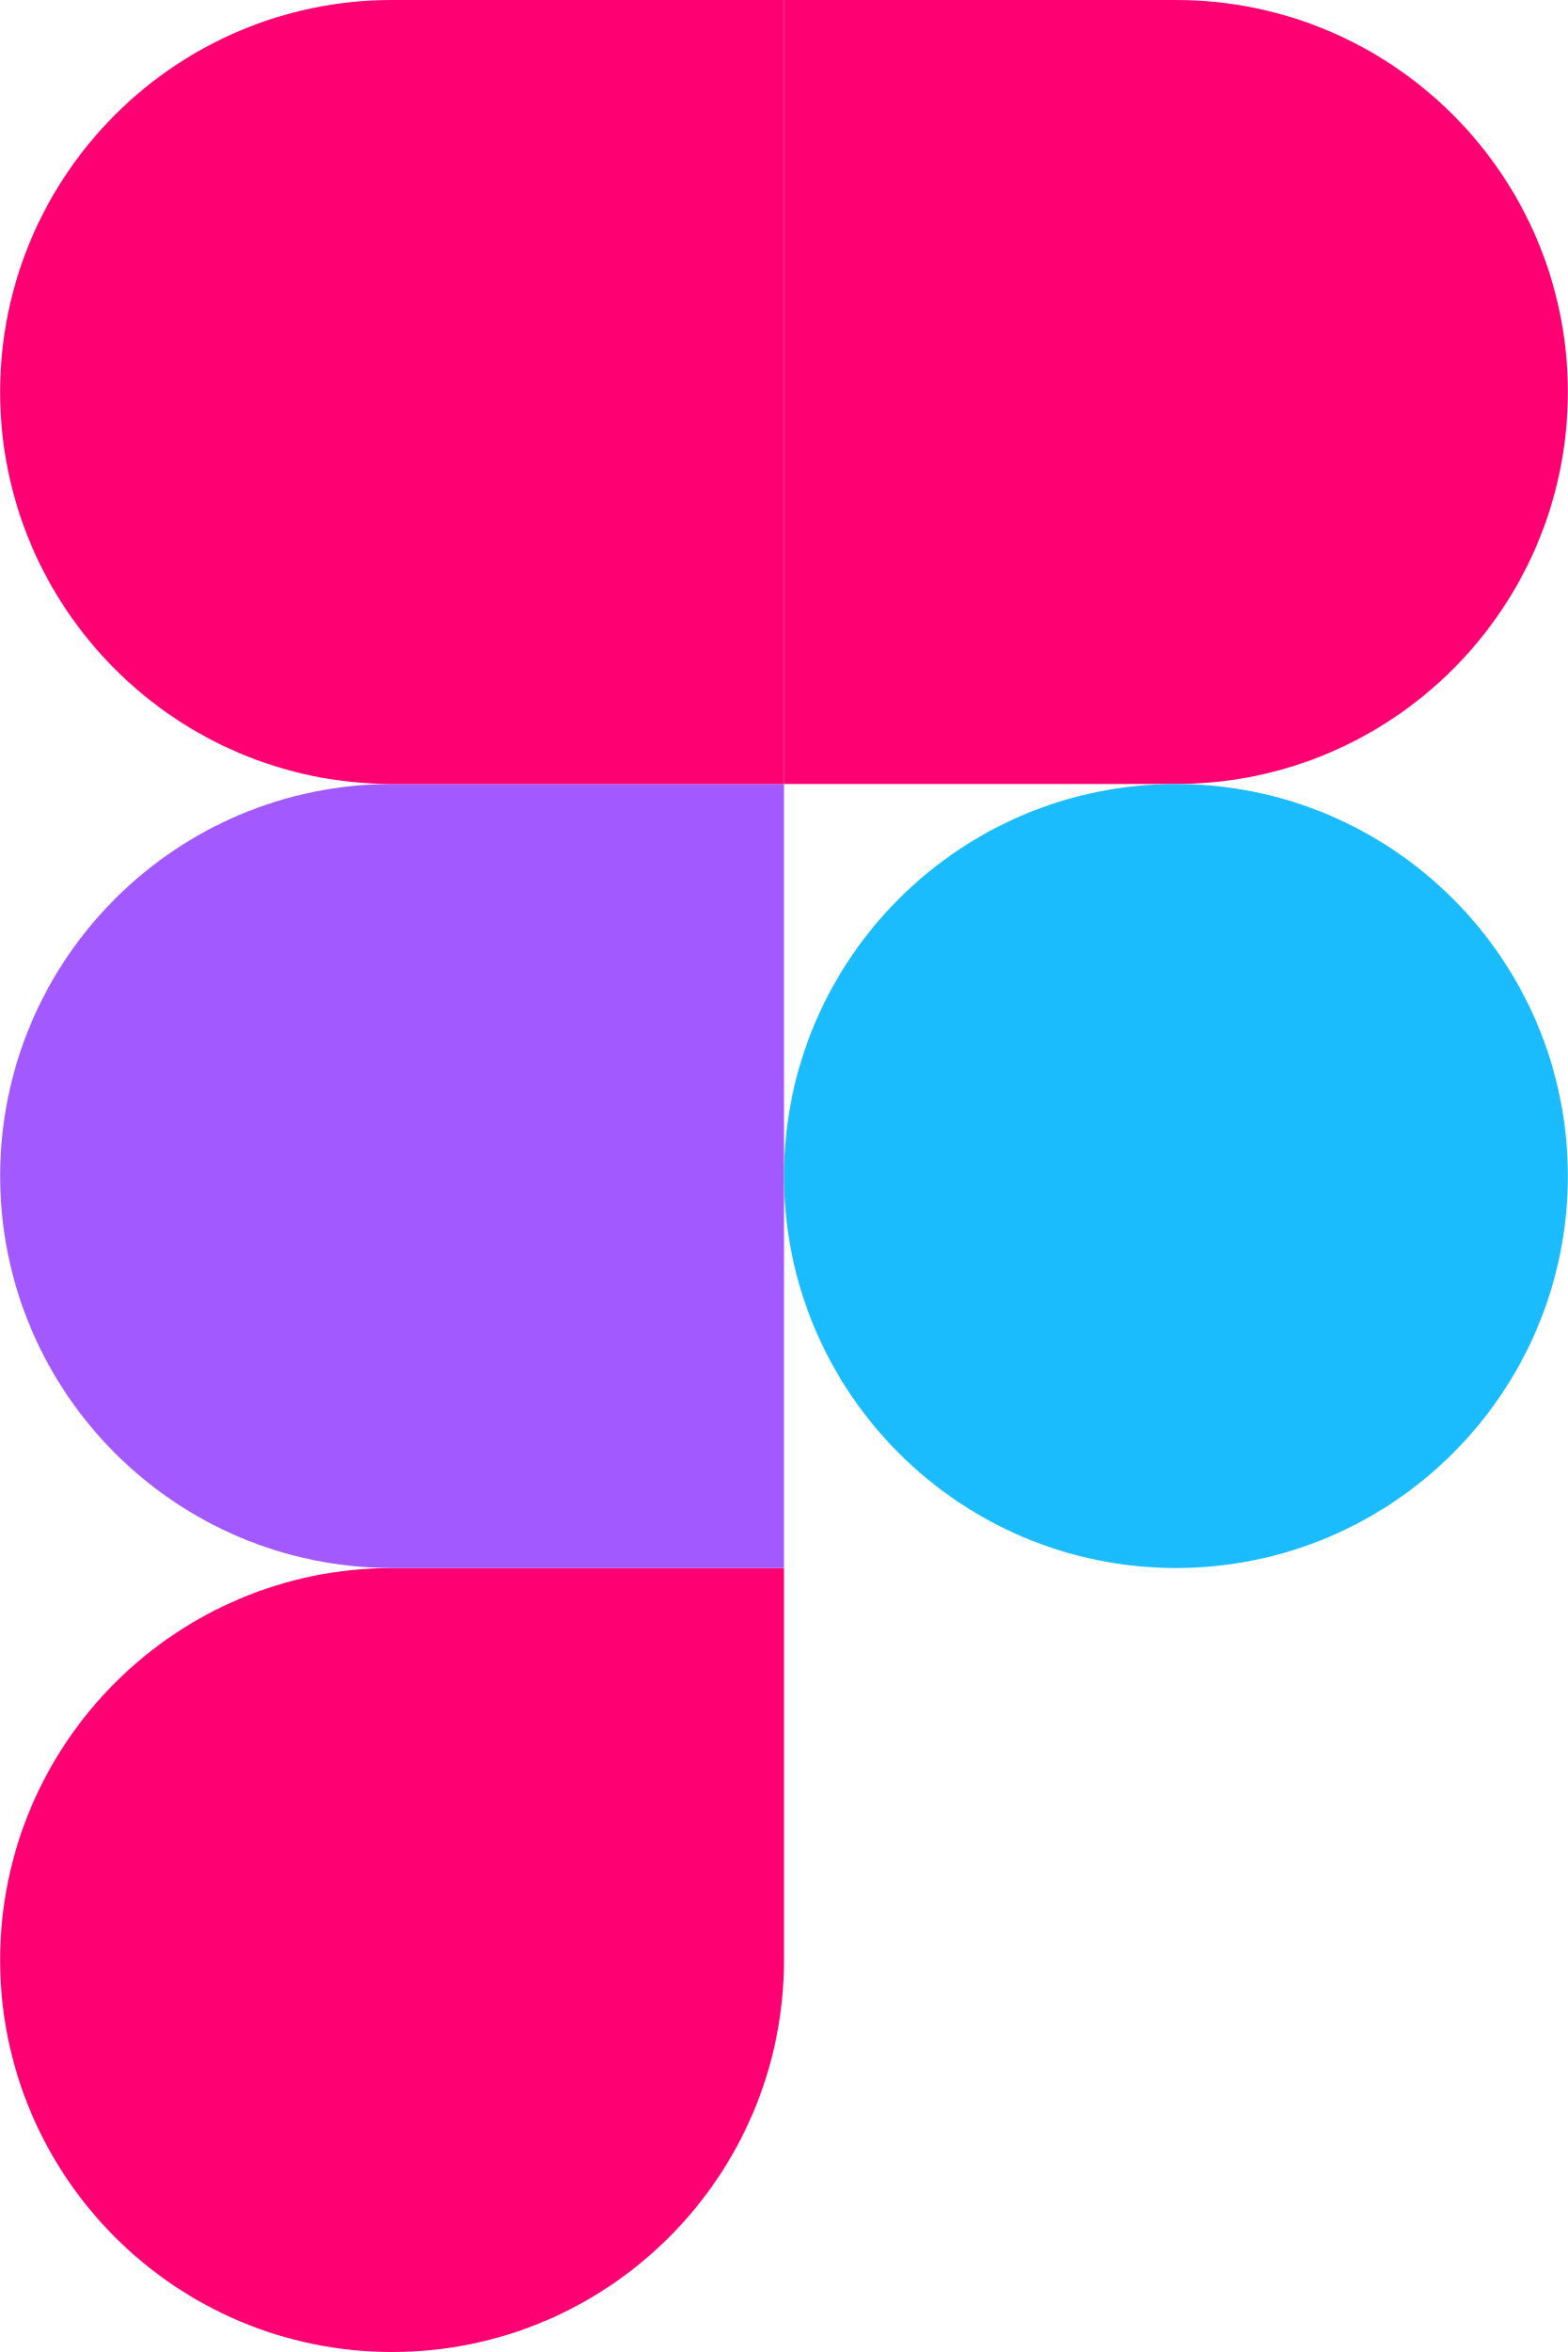
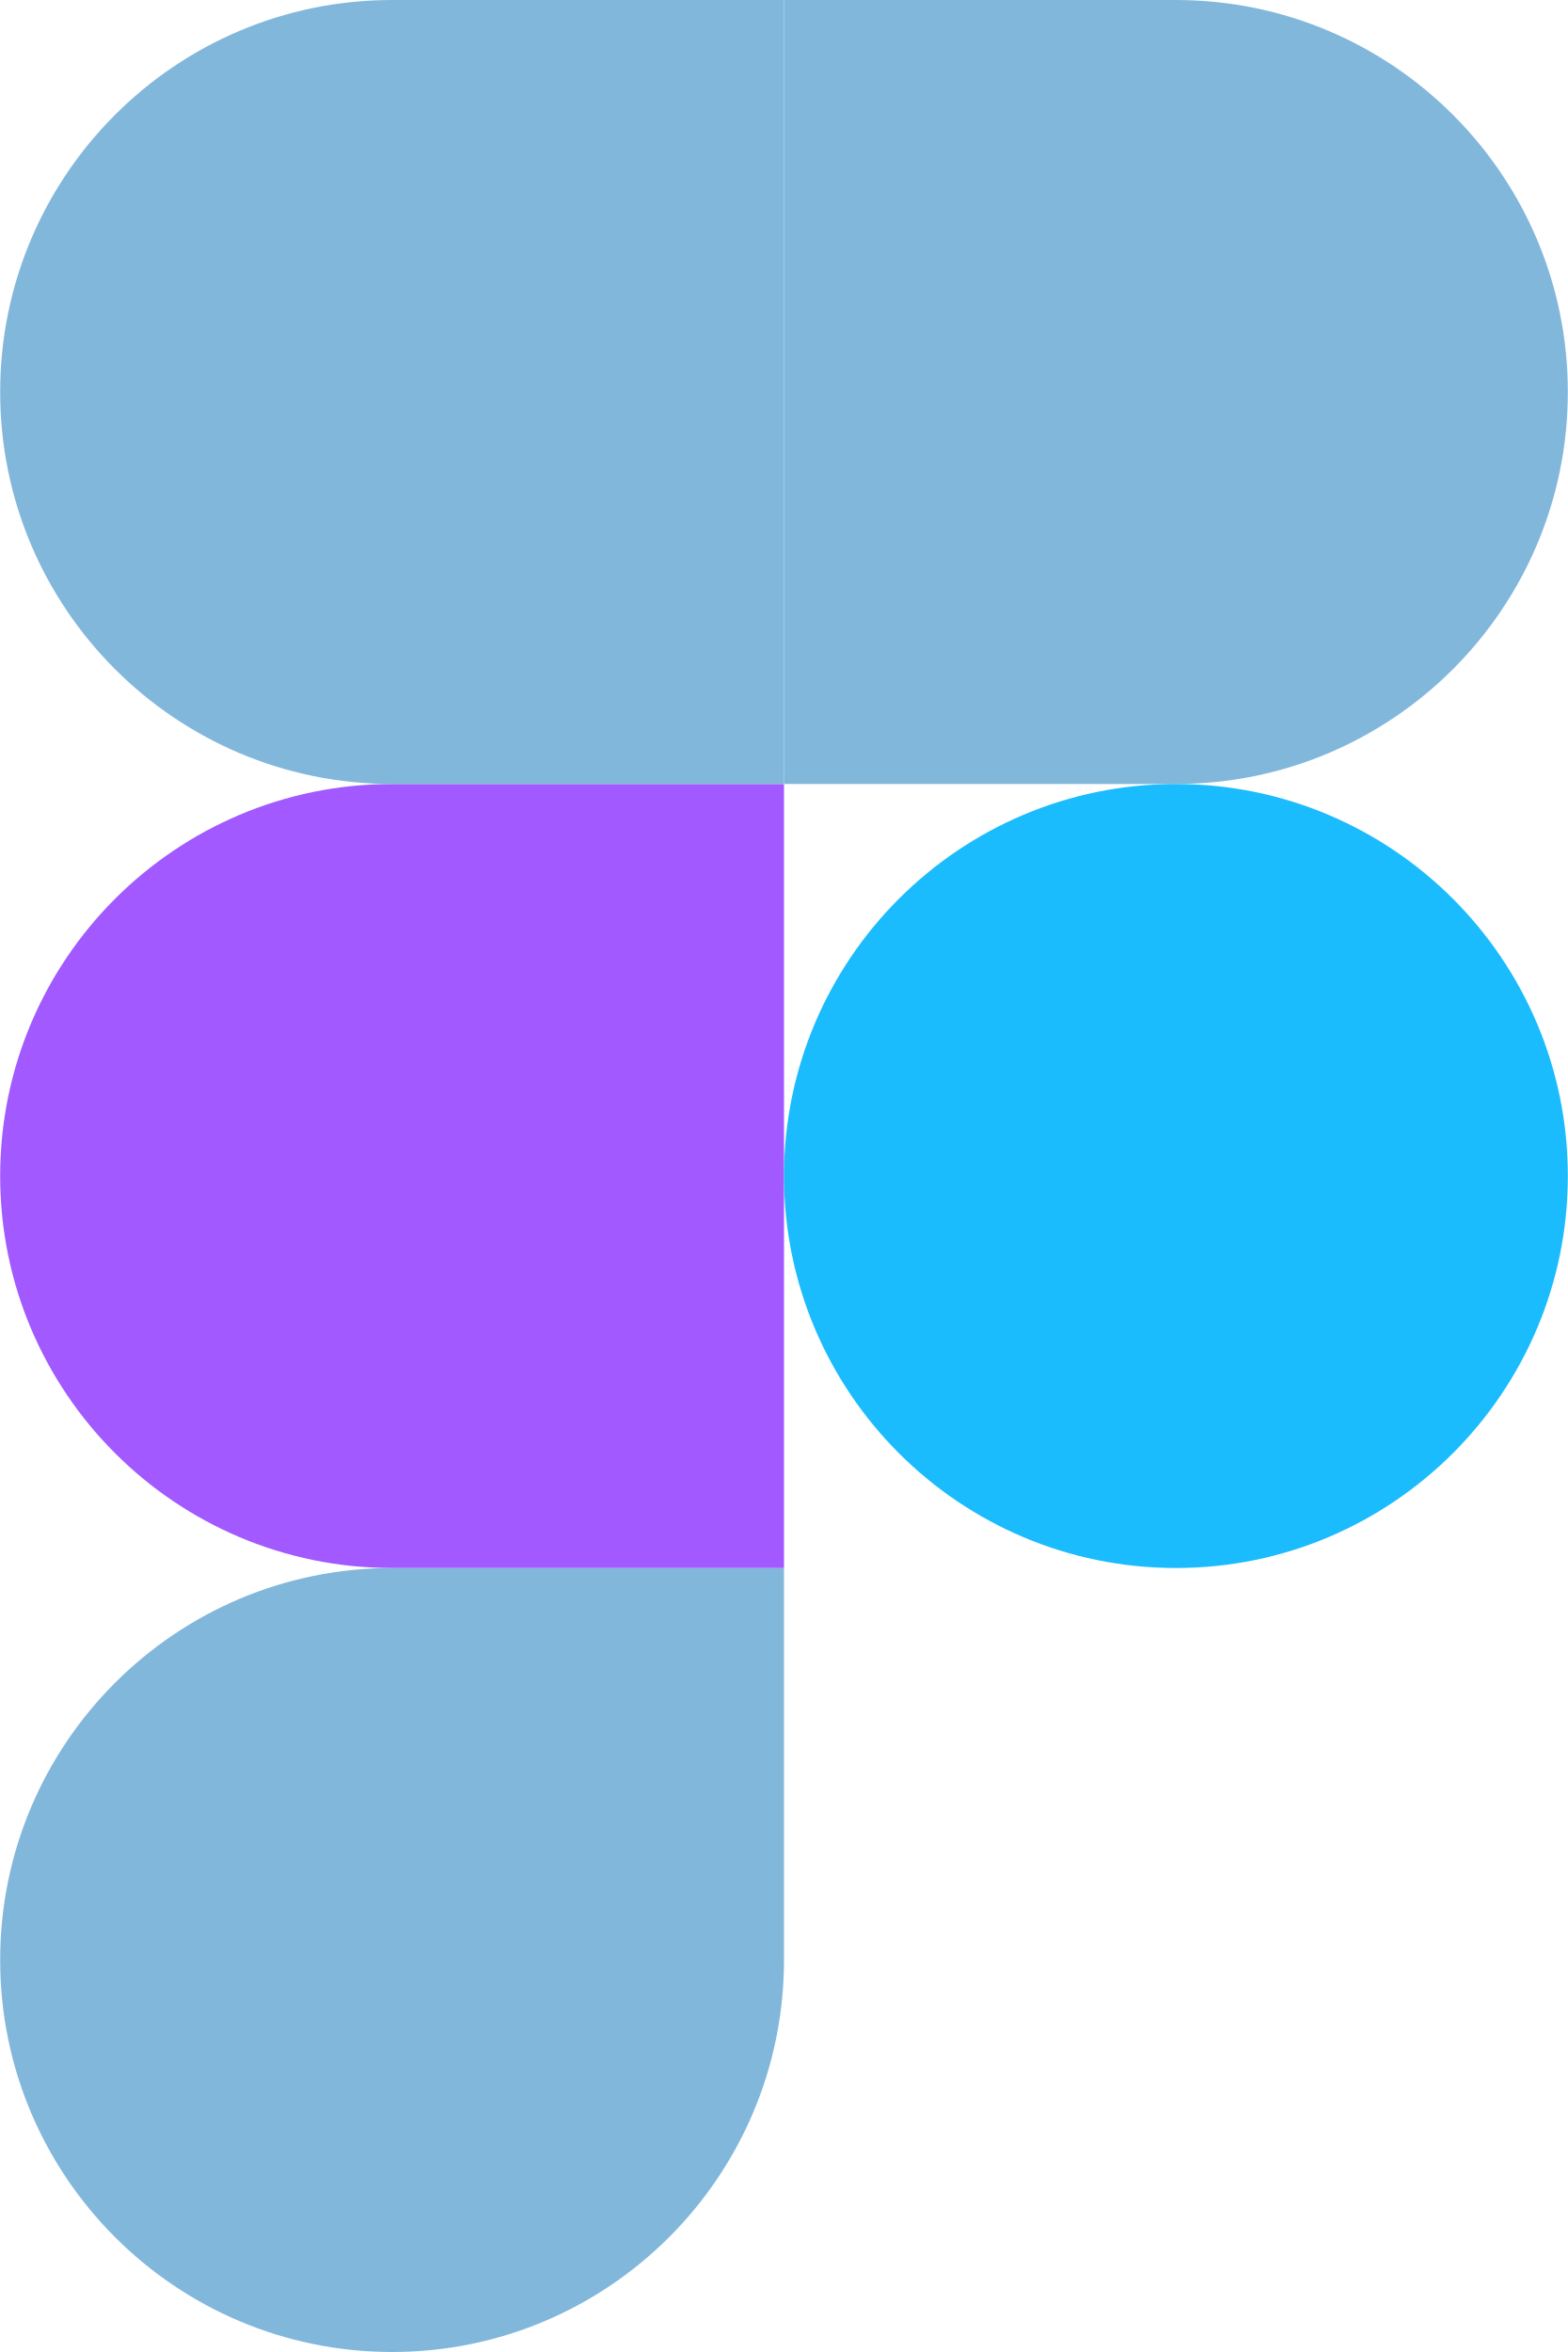
<svg xmlns="http://www.w3.org/2000/svg" id="Layer_1" viewBox="0 0 200 300" width="1667" height="2500">
-   <style type="text/css">.st0{fill:#ff0072}.st1{fill:#a259ff}.st2{fill:#ff0072}.st3{fill:#ff0072}.st4{fill:#1abcfe}</style>
+   <style type="text/css">.st0{fill:#82b7dc}.st1{fill:#a259ff}.st2{fill:#82b7dc}.st3{fill:#82b7dc}.st4{fill:#1abcfe}</style>
  <path id="path0_fill" class="st0" d="M50 300c27.6 0 50-22.4 50-50v-50H50c-27.6 0-50 22.4-50 50s22.4 50 50 50z" />
  <path id="path1_fill" class="st1" d="M0 150c0-27.6 22.4-50 50-50h50v100H50c-27.6 0-50-22.4-50-50z" />
  <path id="path1_fill_1_" class="st2" d="M0 50C0 22.4 22.4 0 50 0h50v100H50C22.4 100 0 77.6 0 50z" />
  <path id="path2_fill" class="st3" d="M100 0h50c27.6 0 50 22.4 50 50s-22.4 50-50 50h-50V0z" />
  <path id="path3_fill" class="st4" d="M200 150c0 27.6-22.4 50-50 50s-50-22.4-50-50 22.4-50 50-50 50 22.4 50 50z" />
</svg>
